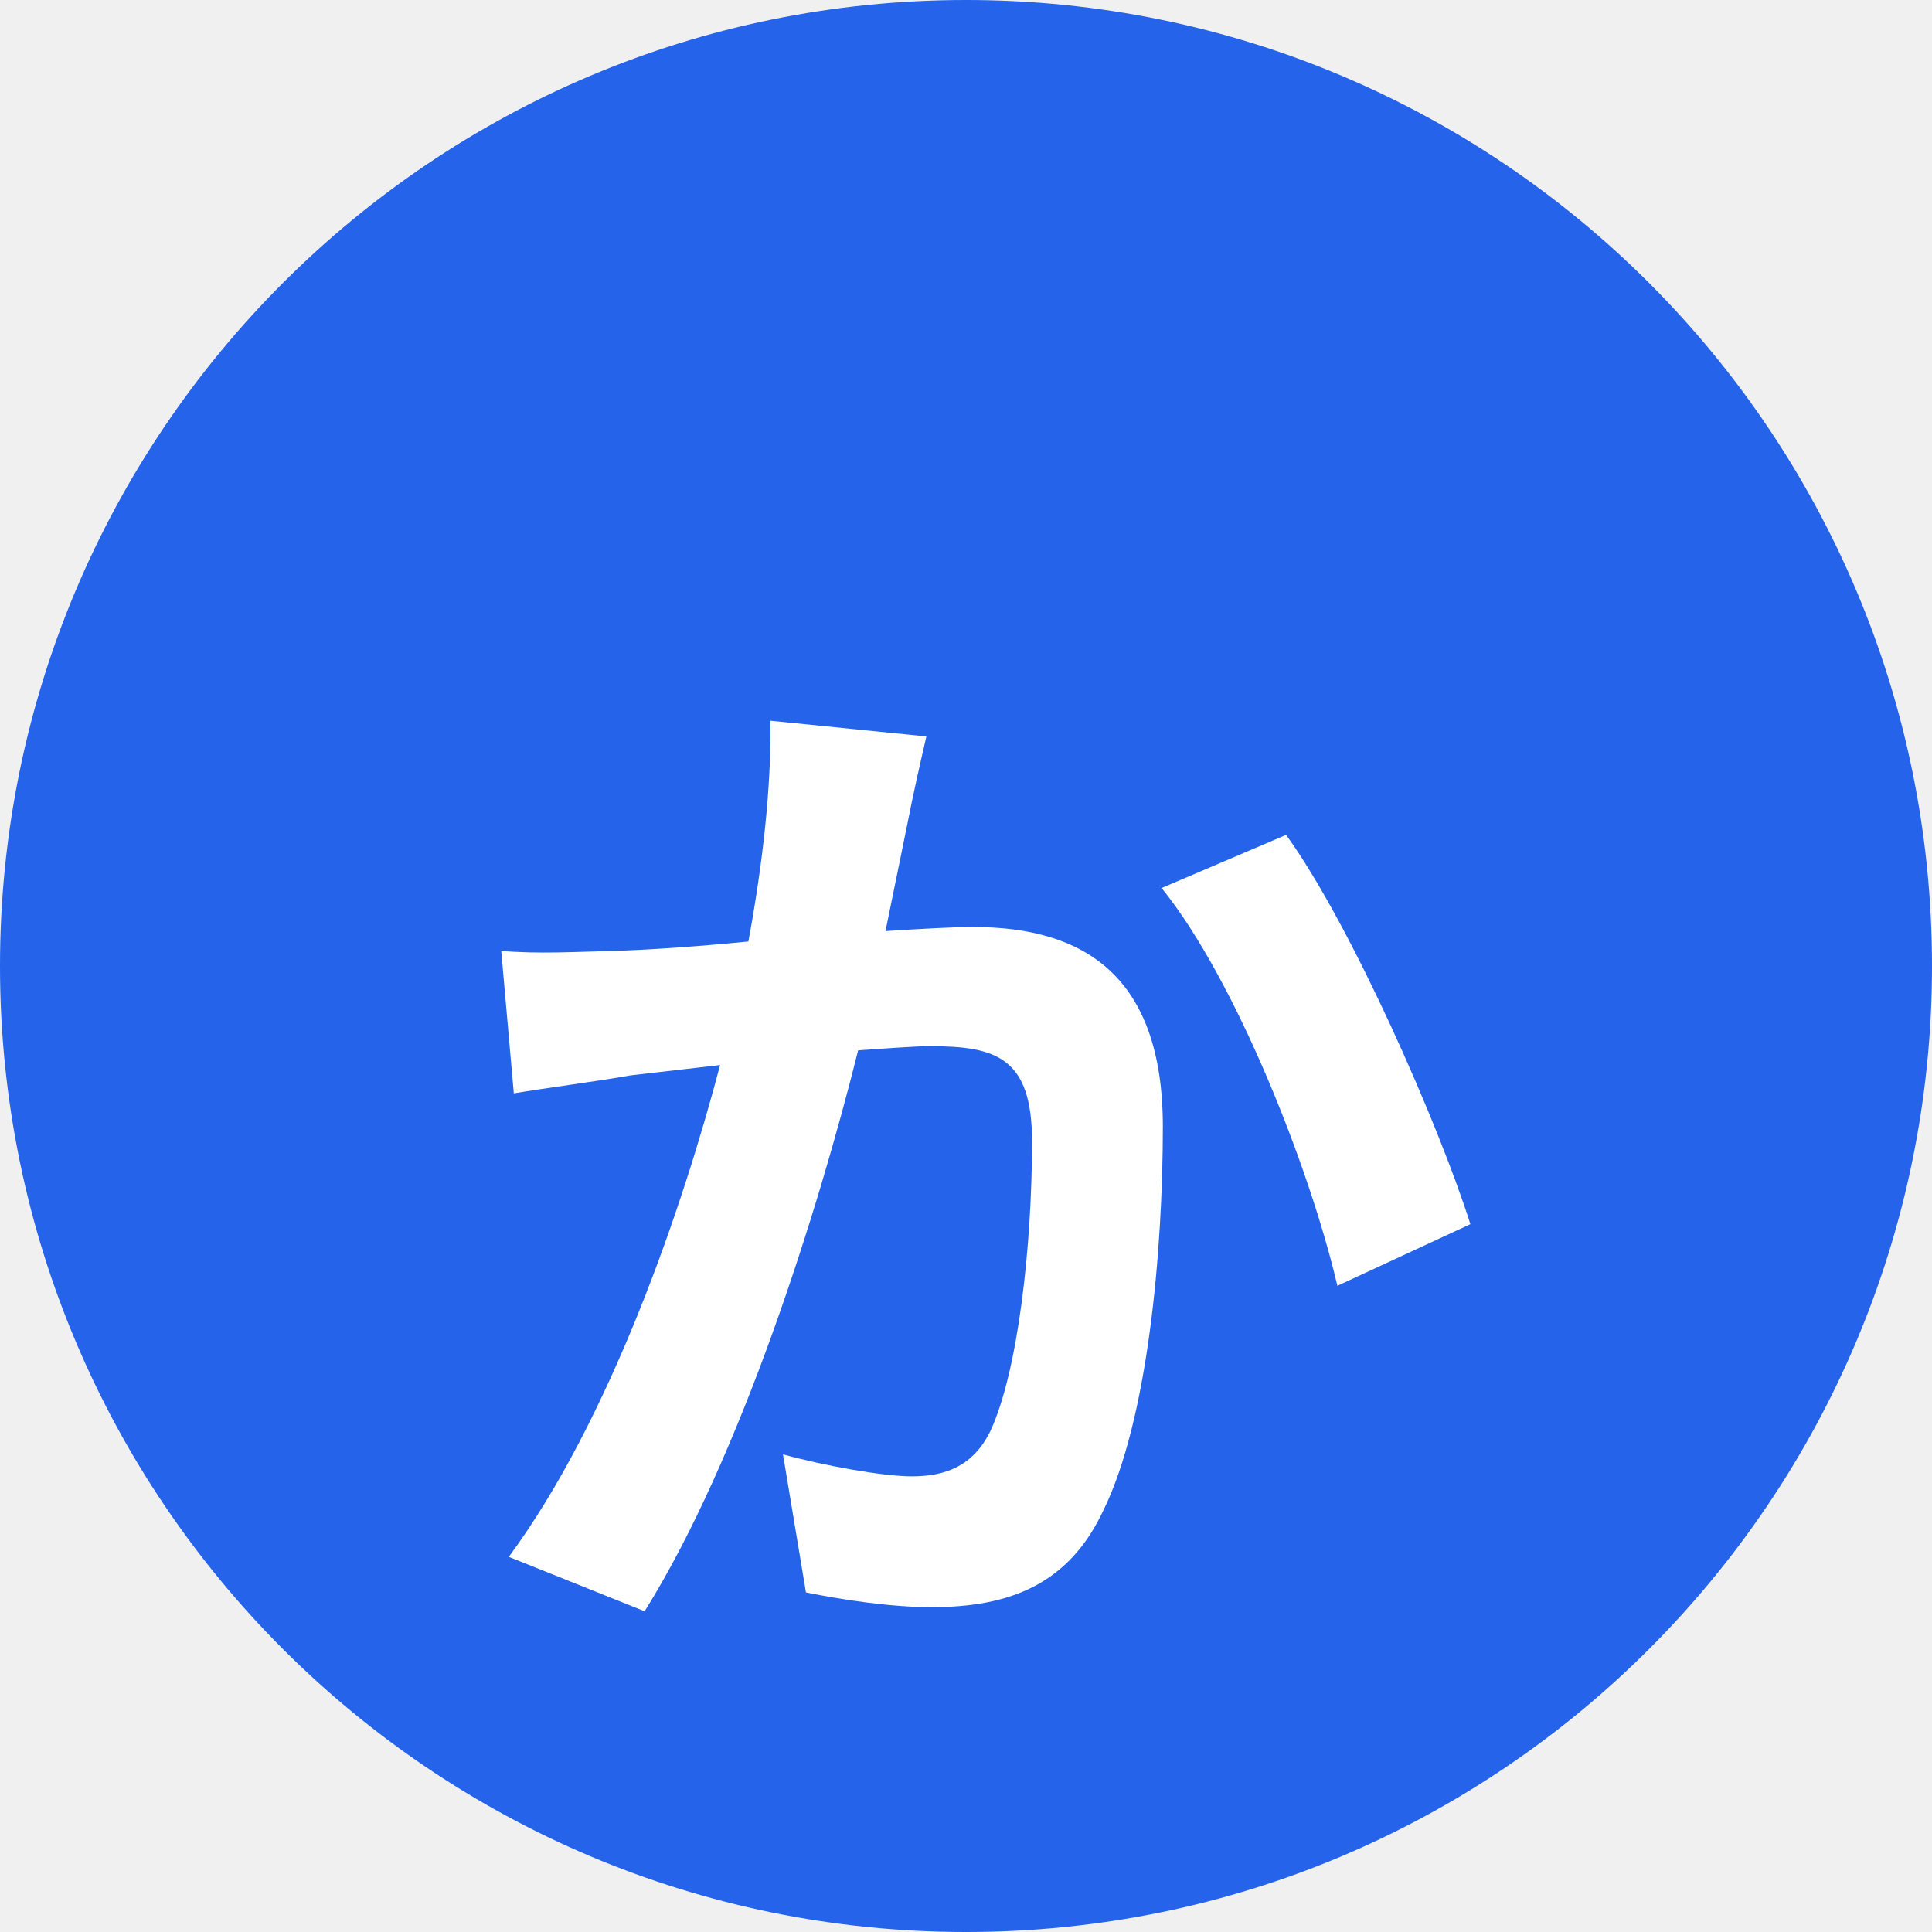
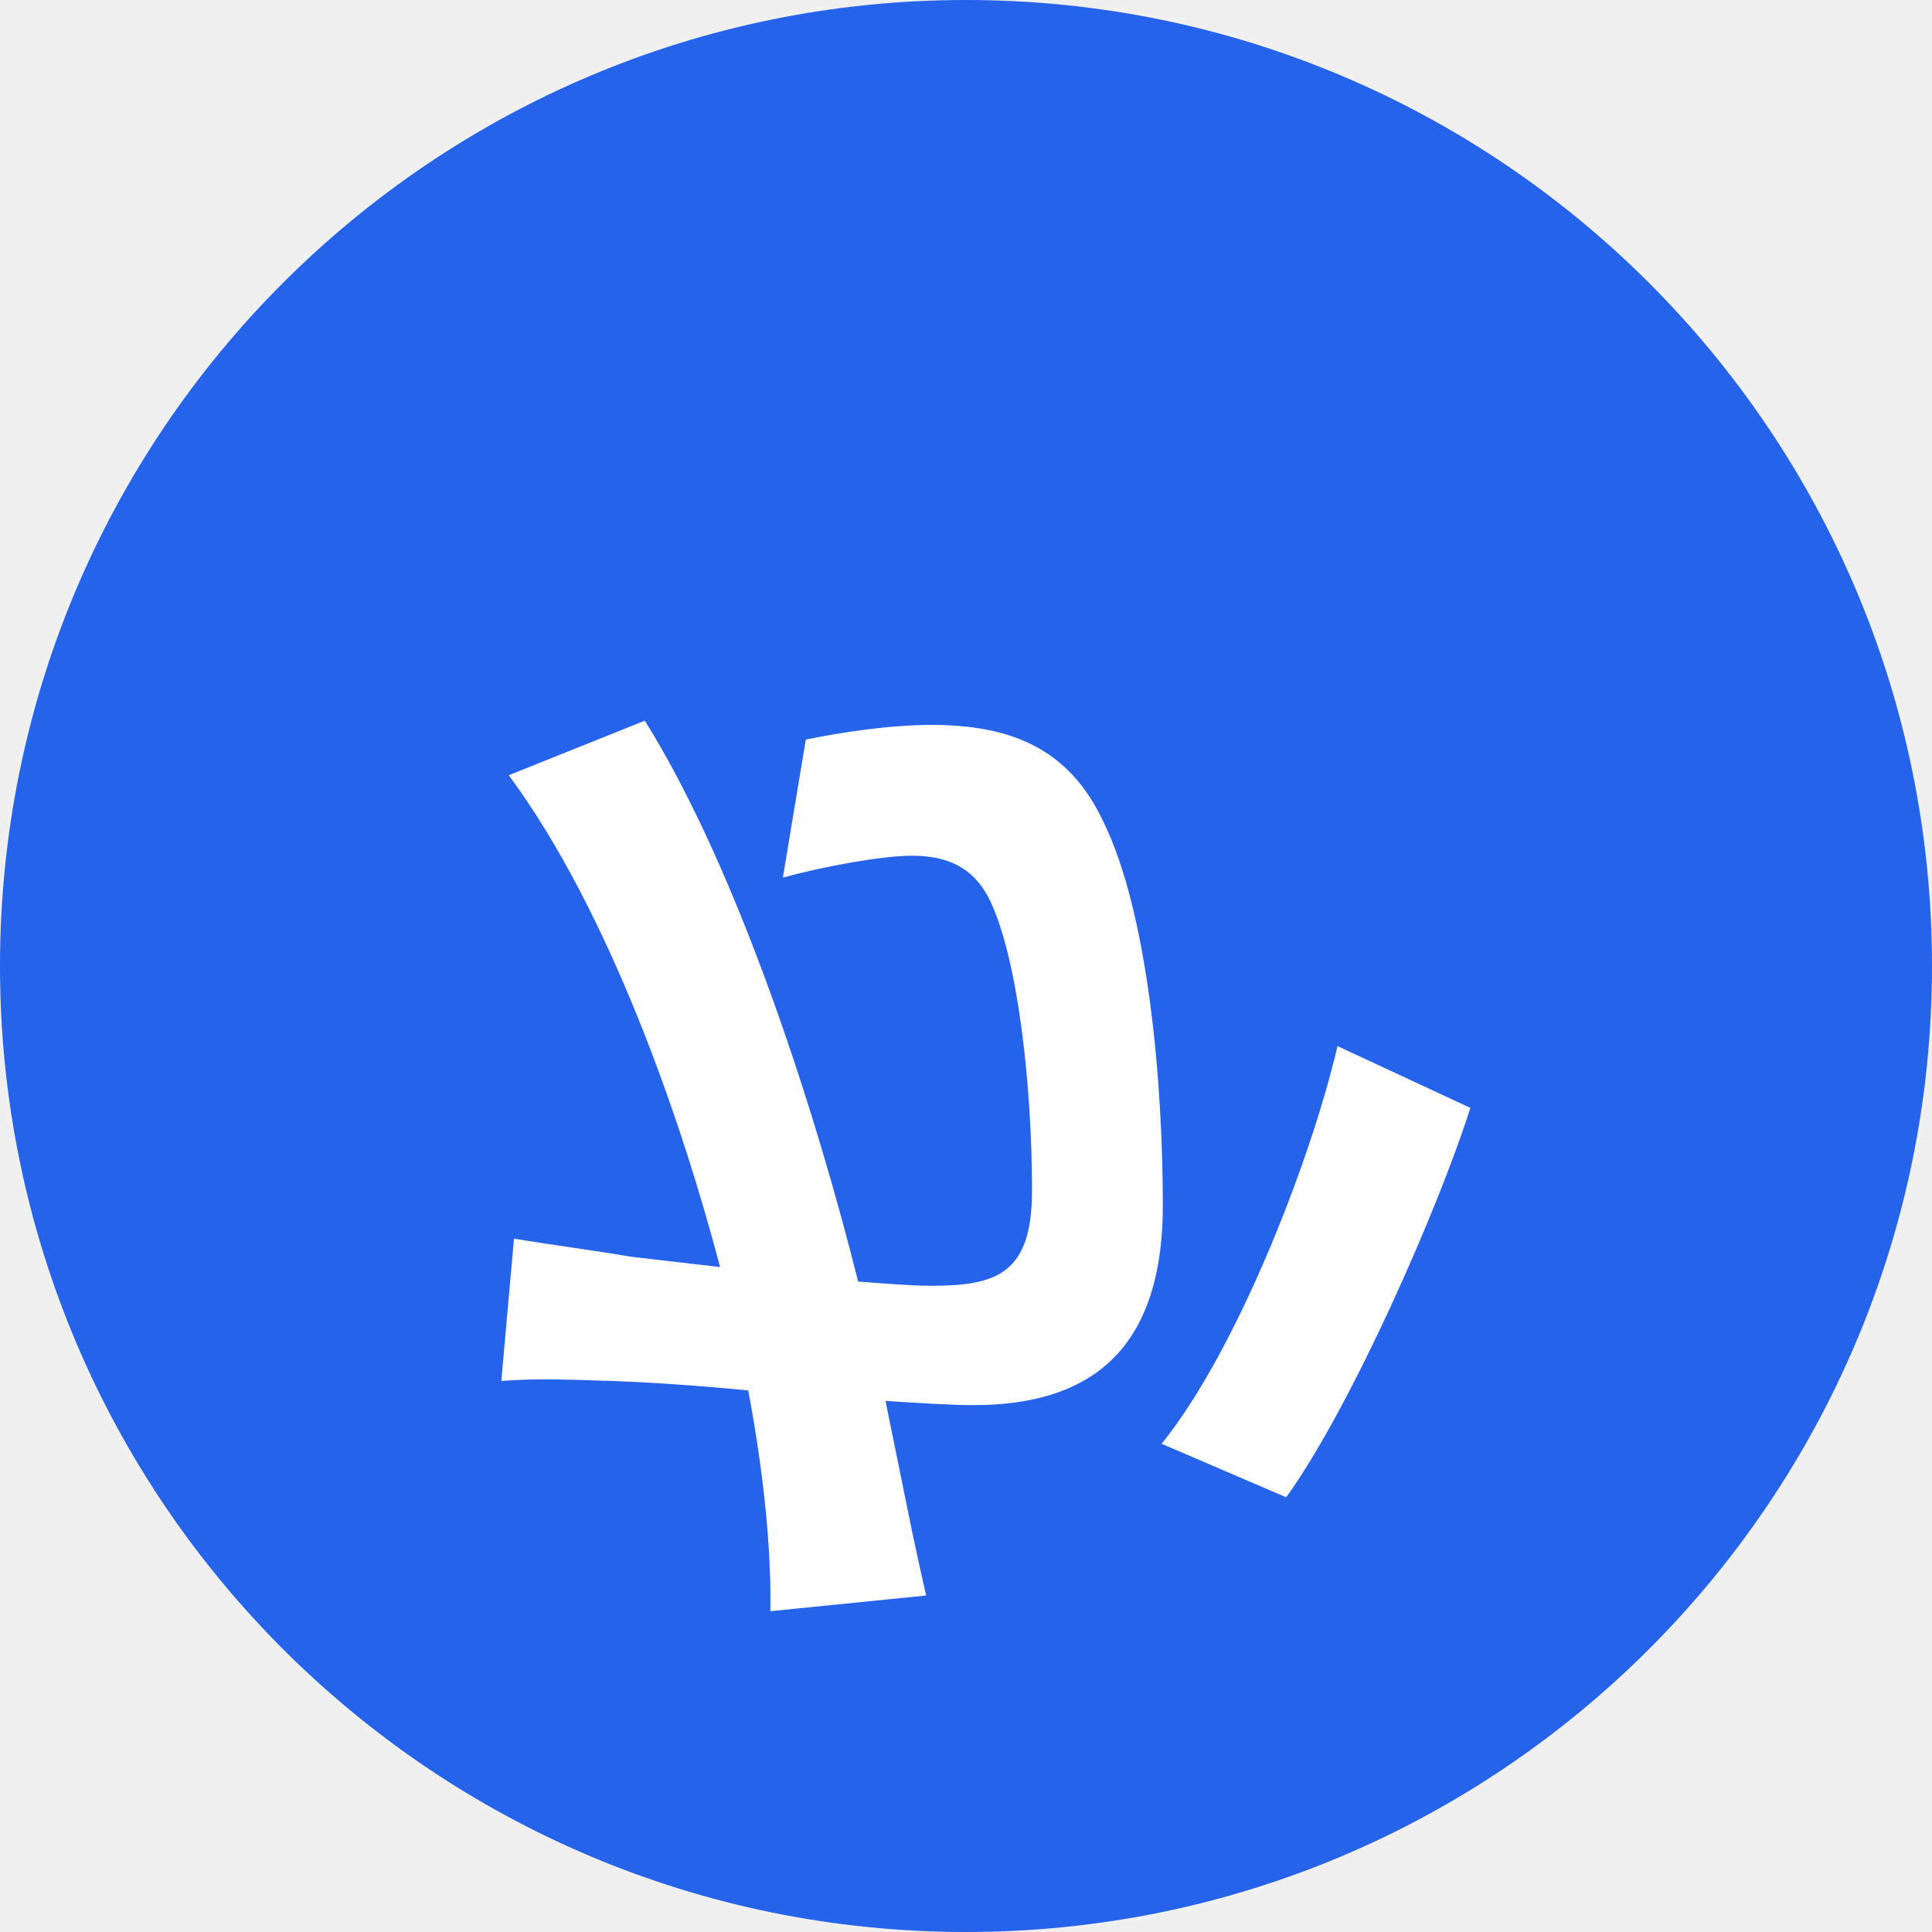
<svg xmlns="http://www.w3.org/2000/svg" viewBox="0 0 96 96">
  <circle cx="48" cy="48" r="48" fill="#2563eb" />
-   <text x="48" y="55" text-anchor="middle" dominant-baseline="central" font-size="52" font-weight="700" fill="#fff" font-family="'Hiragino Sans','Noto Sans JP','Yu Gothic',system-ui,sans-serif">か</text>
+   <path d="M63.91 74.40L57.72 71.74C61.42 67.17 65.11 57.76 66.46 51.98L73.06 55.05C71.50 59.99 67.14 69.92 63.91 74.40M24.91 68.62L25.54 61.55C27.10 61.81 29.85 62.18 31.31 62.44L35.78 62.96C33.91 55.83 30.32 45.33 25.28 38.52L32.04 35.81C36.82 43.46 40.67 55.78 42.64 63.68C44.10 63.79 45.40 63.89 46.23 63.89C49.51 63.89 51.28 63.32 51.28 59.16C51.28 54.01 50.60 47.72 49.20 44.76C48.36 43.04 47.01 42.52 45.30 42.52C43.89 42.52 40.93 43.04 38.90 43.61L40.04 36.75C41.81 36.38 44.26 36.02 46.28 36.02C50.18 36.02 53.10 37.16 54.81 40.80C57.05 45.33 57.78 53.75 57.78 59.89C57.78 67.38 53.88 69.82 48.36 69.82C47.27 69.82 45.71 69.72 44 69.61L45.09 74.97C45.35 76.27 45.71 77.93 46.02 79.28L38.28 80.06C38.33 76.79 37.91 72.99 37.18 69.09C34.53 68.83 32.09 68.68 30.48 68.62C28.55 68.57 26.78 68.47 24.91 68.62" fill="#fff" />
</svg>
